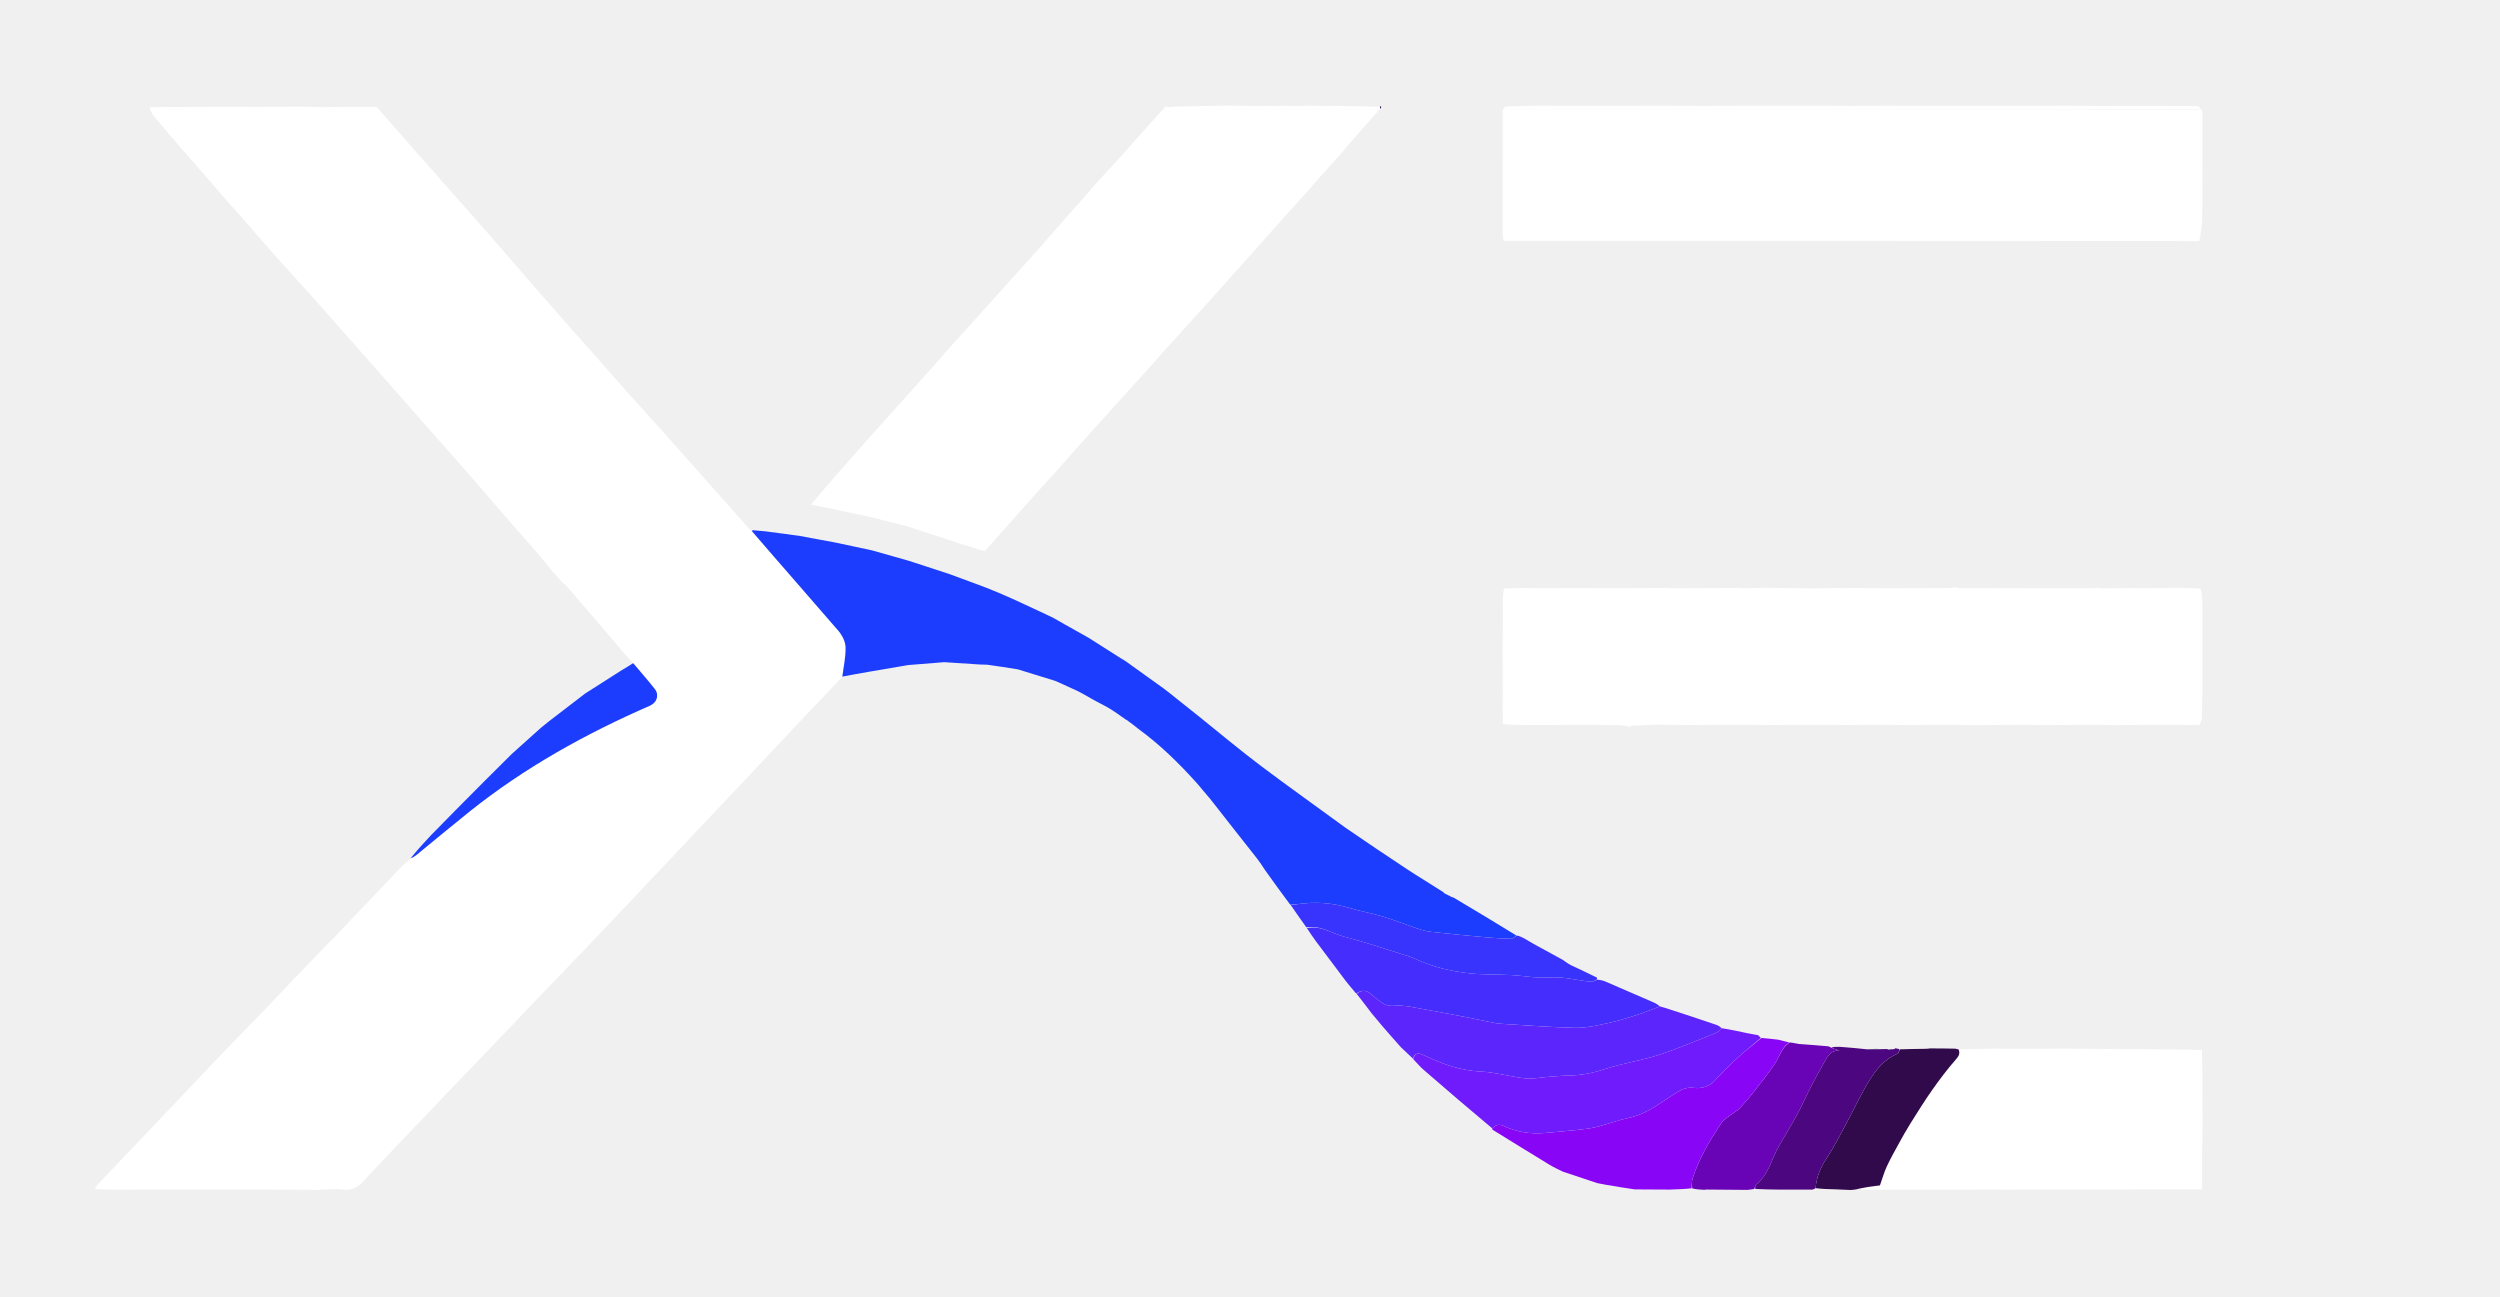
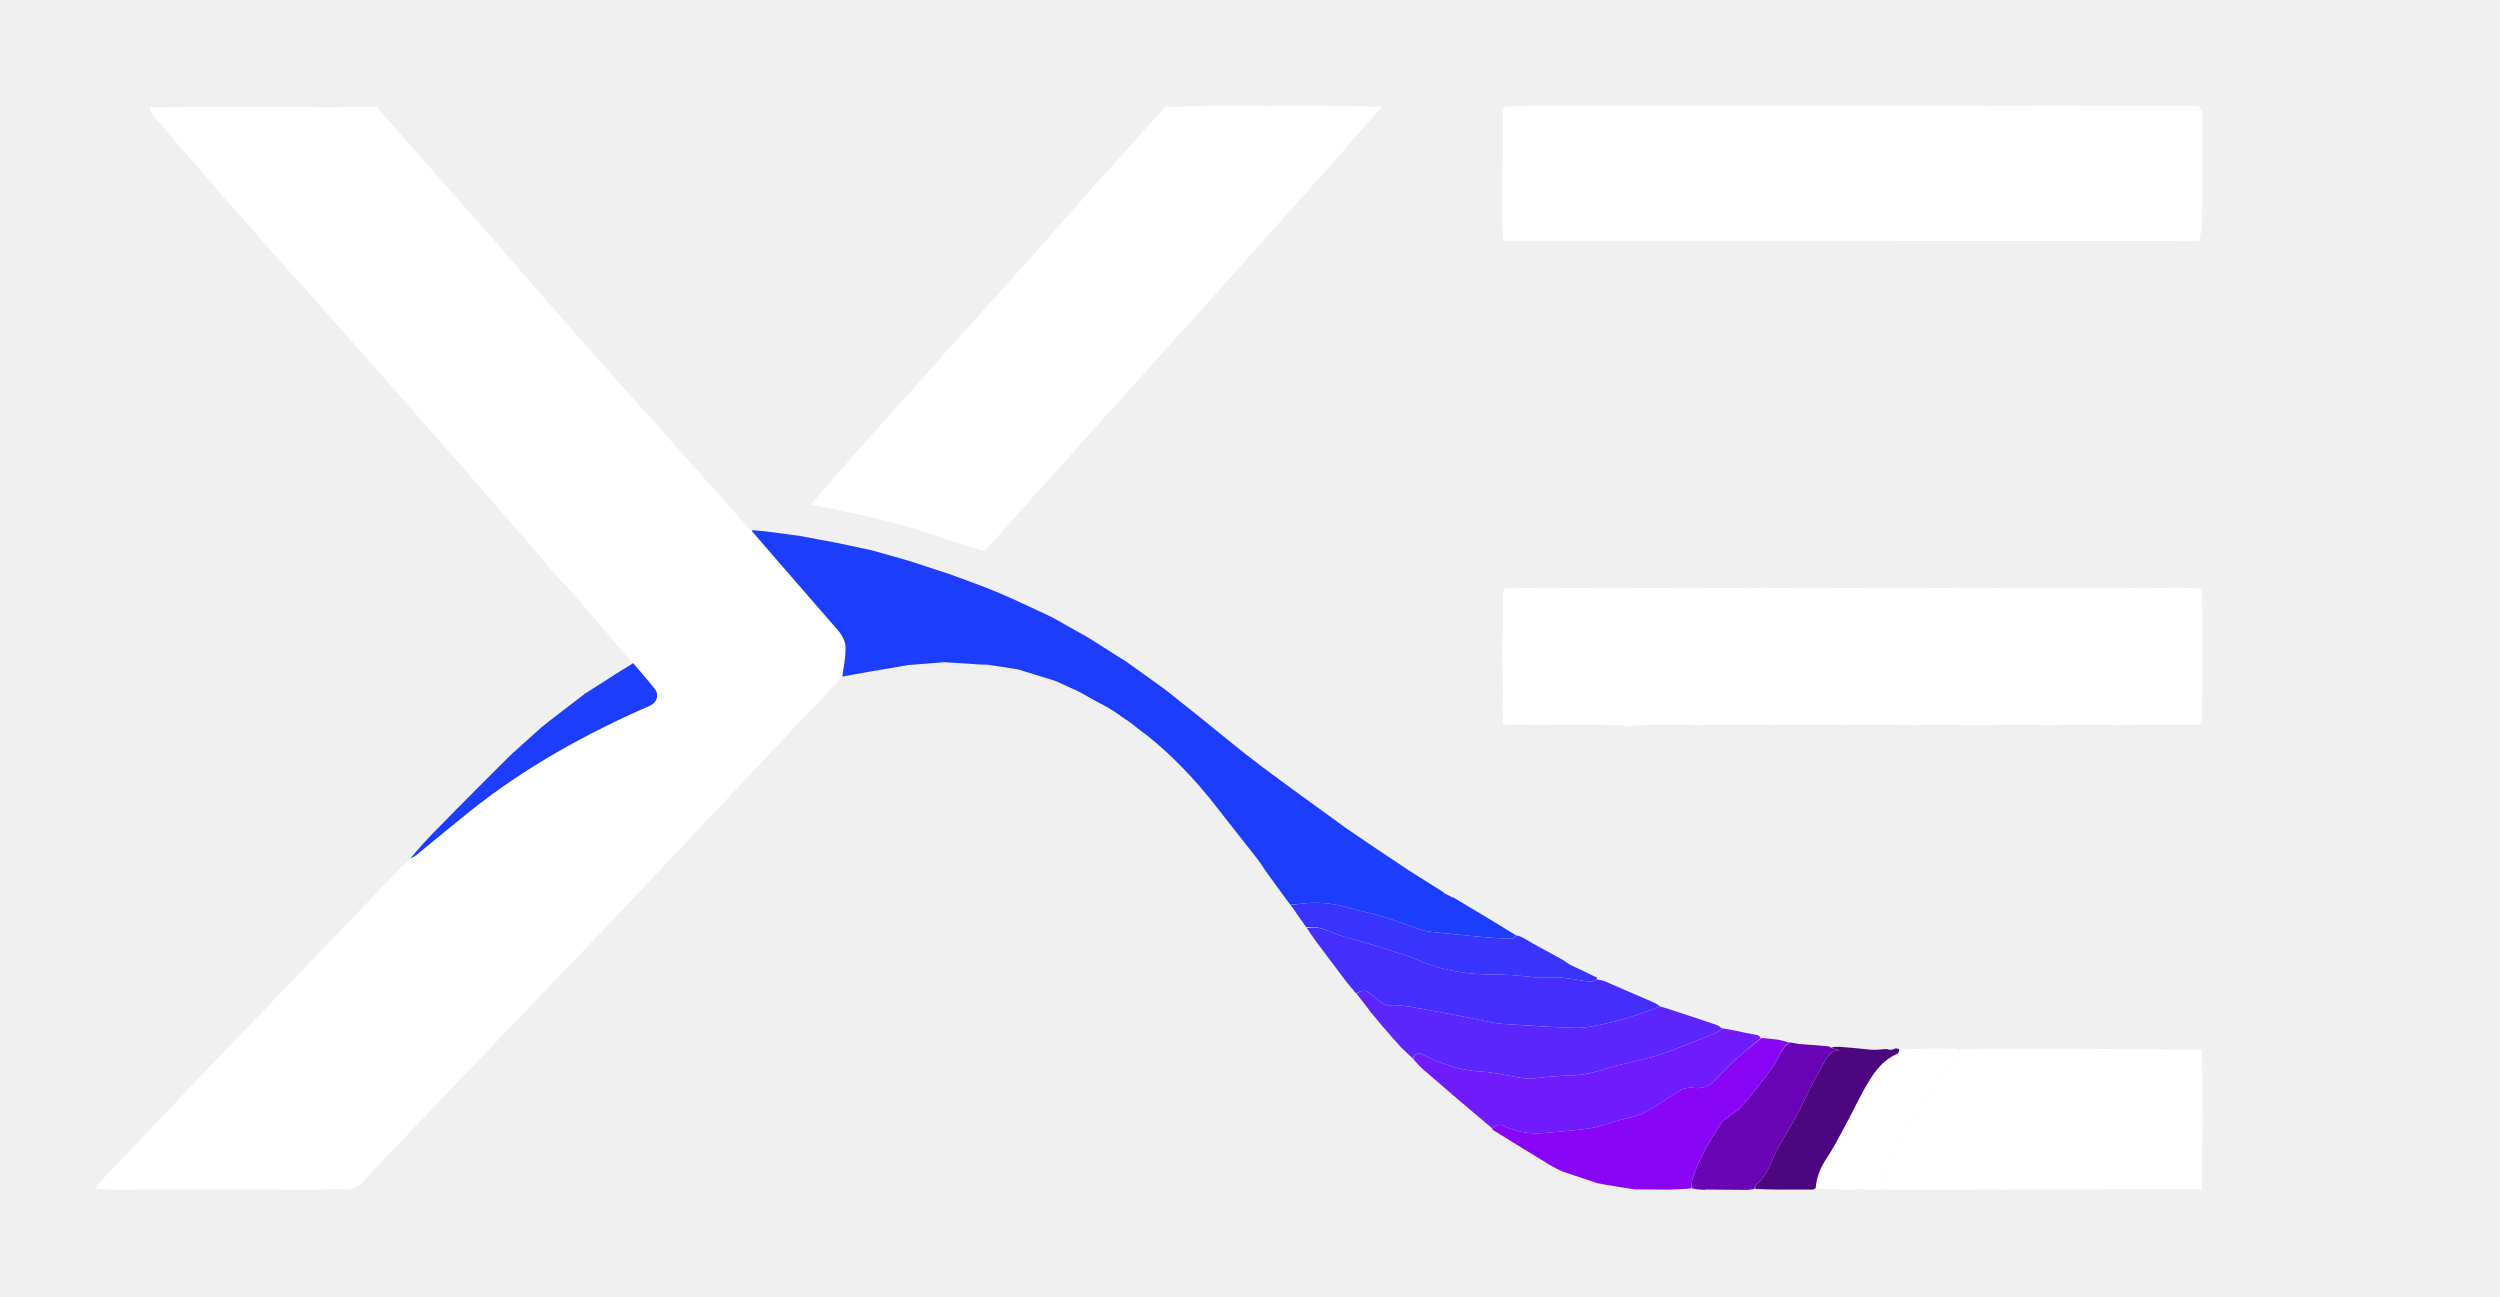
<svg xmlns="http://www.w3.org/2000/svg" version="1.1" id="Layer_1" x="0px" y="0px" width="100%" viewBox="0 0 1741 903" enable-background="new 0 0 1741 903" xml:space="preserve">
  <path fill="#FFFFFF" opacity="1" stroke="none" d=" M1462.038,409.424   C1462.437,409.502 1462.837,409.58 1463.999,409.721   C1472.893,409.691 1481.025,409.596 1489.157,409.502   C1489.566,409.555 1489.976,409.607 1491.125,409.682   C1499.27,409.578 1506.675,409.452 1514.081,409.325   C1520.041,409.387 1526.001,409.448 1532.546,409.906   C1533.337,413.218 1533.544,416.132 1533.68,419.503   C1533.709,423.961 1533.809,427.963 1533.747,432.342   C1533.665,441.117 1533.745,449.517 1533.687,458.352   C1533.655,462.207 1533.761,465.628 1533.745,469.481   C1533.705,473.958 1533.785,478.005 1533.708,482.49   C1533.512,488.663 1533.575,494.402 1533.37,500.13   C1533.312,501.762 1532.477,503.366 1531.61,504.857   C1530.148,504.823 1529.074,504.915 1527.547,504.891   C1522.734,504.827 1518.372,504.877 1513.64,504.762   C1505.177,504.705 1497.083,504.815 1488.565,504.857   C1486.428,504.873 1484.715,504.957 1482.561,504.906   C1478.745,504.86 1475.372,504.947 1471.552,504.919   C1467.739,504.858 1464.372,504.913 1460.643,504.785   C1453.186,504.722 1446.089,504.844 1438.536,504.887   C1434.051,504.886 1430.024,504.964 1425.547,504.928   C1421.065,504.87 1417.034,504.926 1412.634,504.813   C1404.51,504.758 1396.754,504.873 1388.536,504.902   C1382.381,504.905 1376.688,504.994 1370.564,504.967   C1367.756,504.893 1365.379,504.935 1362.64,504.795   C1354.514,504.721 1346.75,504.828 1338.612,504.848   C1337.491,504.856 1336.742,504.951 1335.536,504.938   C1327.72,504.878 1320.361,504.926 1312.632,504.812   C1304.506,504.759 1296.751,504.868 1288.535,504.881   C1279.718,504.85 1271.361,504.915 1262.628,504.829   C1254.167,504.771 1246.082,504.865 1237.532,504.884   C1229.05,504.847 1221.032,504.884 1212.637,504.771   C1204.168,504.722 1196.077,504.821 1187.651,504.843   C1186.877,504.856 1186.437,504.948 1185.541,504.924   C1177.391,504.865 1169.697,504.921 1161.635,504.809   C1158.472,504.633 1155.673,504.532 1152.882,504.639   C1147.574,504.842 1142.271,505.163 1136.655,505.429   C1135.541,505.744 1134.737,506.064 1133.897,506.418   C1133.861,506.451 1133.835,506.24 1133.799,505.791   C1131.51,505.247 1129.257,505.151 1126.569,504.926   C1123.422,504.878 1120.709,504.959 1117.581,504.924   C1115.443,504.87 1113.722,504.931 1111.638,504.813   C1103.512,504.734 1095.75,504.834 1087.524,504.863   C1080.04,504.872 1073.019,504.953 1065.558,504.91   C1062.079,504.852 1059.04,504.919 1055.646,504.808   C1052.447,504.639 1049.603,504.649 1046.642,504.159   C1046.465,496.502 1046.405,489.345 1046.531,481.739   C1046.591,472.14 1046.465,462.988 1046.418,453.386   C1046.487,446.337 1046.478,439.737 1046.645,432.691   C1046.72,427.442 1046.618,422.638 1046.569,417.396   C1046.731,414.586 1046.839,412.214 1047.419,409.84   C1052.941,409.677 1057.992,409.516 1063.381,409.467   C1065.135,409.516 1066.552,409.454 1068.331,409.583   C1074.137,409.674 1079.581,409.574 1085.434,409.542   C1095.221,409.541 1104.599,409.473 1114.342,409.588   C1122.192,409.665 1129.675,409.559 1137.606,409.553   C1145.718,409.536 1153.383,409.418 1161.326,409.437   C1162.016,409.541 1162.426,409.508 1163.291,409.637   C1171.882,409.689 1180.018,409.578 1188.605,409.553   C1196.053,409.525 1203.051,409.411 1210.377,409.437   C1211.417,409.536 1212.126,409.497 1213.263,409.619   C1216.809,409.644 1219.928,409.507 1223.507,409.438   C1228.622,409.42 1233.28,409.335 1238.303,409.442   C1246.739,409.622 1254.809,409.61 1263.339,409.725   C1269.883,409.697 1275.966,409.541 1282.472,409.454   C1284.604,409.43 1286.312,409.337 1288.381,409.445   C1296.782,409.602 1304.822,409.559 1313.322,409.649   C1321.906,409.677 1330.03,409.57 1338.579,409.573   C1345.338,409.572 1351.672,409.461 1358.371,409.482   C1359.728,409.359 1360.72,409.104 1361.749,408.851   C1361.784,408.854 1361.815,408.855 1362.057,409.07   C1362.719,409.322 1363.139,409.36 1363.883,409.578   C1372.191,409.653 1380.176,409.55 1388.608,409.548   C1397.321,409.588 1405.587,409.527 1414.309,409.617   C1422.55,409.689 1430.335,409.611 1438.549,409.626   C1441.319,409.652 1443.661,409.585 1446.406,409.637   C1448.205,409.678 1449.599,409.599 1451.44,409.638   C1455.27,409.646 1458.654,409.535 1462.038,409.424  z" />
  <path fill="#FFFFFF" opacity="1" stroke="none" d=" M111.559,86.039   C110.031,84.345 108.796,82.798 107.252,81.132   C105.77,78.944 104.597,76.874 104.143,74.759   C109.554,74.594 114.247,74.475 119.388,74.514   C133.899,74.538 147.961,74.405 162.471,74.405   C168.269,74.46 173.619,74.379 179.414,74.457   C188.597,74.49 197.335,74.364 206.073,74.239   C211.733,74.343 217.393,74.447 223.945,74.575   C237.238,74.479 249.637,74.36 262.301,74.494   C271.717,85.14 280.869,95.534 290.137,106.245   C294.124,110.762 297.994,114.963 301.943,119.477   C303.352,121.18 304.684,122.568 306.096,124.248   C307.016,125.398 307.855,126.256 308.777,127.417   C309.475,128.261 310.091,128.802 310.772,129.251   C310.837,129.158 310.656,129.295 310.785,129.605   C317.336,137.04 323.759,144.166 330.287,151.597   C331.143,152.649 331.892,153.396 332.763,154.455   C334.257,156.177 335.63,157.588 337.094,159.321   C340.728,163.579 344.27,167.515 347.922,171.754   C350.102,174.343 352.174,176.628 354.34,179.199   C355.293,180.313 356.152,181.141 357.052,182.221   C357.362,182.66 357.63,182.846 357.993,183.359   C360.934,186.835 363.779,189.985 366.749,193.458   C369.316,196.497 371.757,199.214 374.305,202.242   C378.254,206.754 382.097,210.954 386.015,215.463   C387.1,216.838 388.108,217.904 389.212,219.287   C392.516,223.092 395.725,226.579 399.024,230.39   C402.06,233.853 405.007,236.992 408.052,240.448   C411.015,243.872 413.88,246.98 416.85,250.413   C422.655,257.083 428.354,263.427 434.129,270.045   C434.509,270.532 434.813,270.743 435.225,271.268   C438.25,274.692 441.167,277.803 444.177,281.238   C448.493,286.097 452.716,290.633 456.983,295.403   C457.198,295.956 457.464,296.102 457.925,296.378   C459.048,297.714 460.072,298.748 461.215,300.101   C478.539,319.659 495.742,338.899 513.032,358.462   C515.978,361.879 518.838,364.974 521.731,368.29   C522.315,368.943 522.865,369.376 523.56,370.151   C543.766,393.358 563.93,416.135 583.767,439.194   C586.411,442.268 588.731,446.731 588.851,450.623   C589.062,457.451 587.453,464.334 586.39,471.393   C584.012,474.015 581.851,476.436 579.411,478.967   C578.394,479.996 577.656,480.916 576.609,481.971   C567.491,491.421 558.658,500.713 549.884,510.06   C535.539,525.343 521.233,540.663 506.668,556.032   C506.278,556.384 506.13,556.671 505.673,557.086   C498.596,564.486 491.828,571.758 484.758,579.163   C483.186,580.812 481.916,582.327 480.344,583.959   C473.294,591.35 466.546,598.625 459.514,606.003   C458.46,607.014 457.691,607.922 456.615,608.973   C449.572,616.424 442.835,623.731 435.799,631.178   C434.022,632.884 432.545,634.451 430.834,636.256   C424.759,642.734 418.918,648.976 412.782,655.351   C410.286,657.906 408.086,660.329 405.572,662.878   C399.596,669.033 393.934,675.062 387.971,681.252   C385.36,683.909 383.051,686.406 380.438,689.016   C375.155,694.451 370.176,699.773 364.908,705.267   C361.734,708.599 358.848,711.758 355.65,715.041   C350.104,720.72 344.872,726.277 339.348,731.978   C336.372,735.082 333.686,738.042 330.689,741.124   C325.457,746.438 320.536,751.631 315.329,756.976   C311.706,760.773 308.368,764.418 304.719,768.178   C300.856,772.159 297.305,776.024 293.462,780.036   C288.803,784.843 284.438,789.503 279.772,794.295   C276.29,797.895 273.11,801.363 269.62,804.968   C264.483,810.378 259.656,815.651 254.518,821.044   C250.281,826.237 245.68,829.217 238.693,828.395   C233.2,827.748 227.543,828.496 221.96,828.625   C208.283,828.55 194.606,828.475 180.039,828.402   C155.051,828.384 130.953,828.325 106.856,828.361   C97.569,828.376 88.282,828.607 78.565,828.56   C74.405,828.381 70.675,828.381 66.667,828.021   C66.323,827.366 66.255,827.07 66.458,826.542   C87.214,804.754 107.711,783.21 128.181,761.639   C137.198,752.137 146.159,742.581 155.449,732.919   C164.92,723.225 174.089,713.663 183.557,703.97   C190.887,696.323 197.916,688.808 205.224,681.174   C213.401,672.727 221.298,664.399 229.421,656.024   C229.942,655.803 230.084,655.544 230.389,655.112   C231.266,654.371 231.827,653.72 232.668,652.926   C239.677,645.538 246.405,638.291 253.429,630.967   C254.503,629.98 255.283,629.07 256.382,628.043   C263.159,620.959 269.618,613.992 276.379,606.923   C277.787,605.542 278.892,604.262 280.307,602.887   C282.219,601.172 283.821,599.551 285.801,597.981   C287.408,597.203 288.711,596.467 289.854,595.535   C302.222,585.442 314.467,575.196 326.932,565.225   C365.262,534.567 407.78,511.006 452.625,491.429   C457.478,489.311 459.253,483.971 455.978,479.793   C451.163,473.65 445.978,467.798 440.849,461.545   C439.89,460.494 439.032,459.72 438.052,458.64   C436.414,456.828 434.897,455.322 433.373,453.455   C420.119,437.733 406.876,422.368 393.6,407.032   C393.336,406.728 392.673,406.77 392.256,406.305   C389.602,403.16 386.889,400.36 384.162,397.272   C383.402,396.154 382.657,395.323 381.746,394.184   C378.731,390.556 375.882,387.236 372.977,383.638   C372.37,382.871 371.818,382.382 371.156,381.568   C366.388,376.15 361.732,371.058 357.088,365.618   C347.053,353.851 337.006,342.432 326.86,330.692   C319.349,322.067 311.938,313.762 304.378,305.159   C276.776,273.774 249.366,242.65 221.85,211.62   C211.473,199.917 200.851,188.43 190.233,176.516   C187.389,173.181 184.653,170.175 181.799,166.85   C177.889,162.309 174.096,158.086 170.196,153.547   C168.394,151.393 166.697,149.555 164.875,147.408   C163.949,146.348 163.148,145.598 162.245,144.528   C160.379,142.38 158.616,140.551 156.708,138.392   C153.601,134.717 150.638,131.372 147.578,127.72   C142.31,121.63 137.14,115.846 131.871,109.742   C129.82,107.29 127.868,105.157 125.915,103.025   C123.386,99.994 120.857,96.963 118.049,93.793   C115.797,91.164 113.825,88.675 111.559,86.039  z" />
  <path fill="#FFFFFF" opacity="1" stroke="none" d=" M1439.028,73.572   C1447.042,73.65 1455.056,73.728 1463.976,73.797   C1472.926,73.723 1480.97,73.657 1489.464,73.725   C1498.272,73.783 1506.629,73.706 1515.439,73.755   C1520.604,73.858 1525.32,73.705 1530.021,73.911   C1531.137,73.96 1532.2,75.212 1532.802,75.937   C1372.409,75.976 1212.503,75.988 1052.596,75.998   C1051.597,75.998 1050.535,76.157 1049.621,75.866   C1048.977,75.661 1048.534,74.821 1048.452,74.125   C1056.923,73.807 1064.943,73.627 1073.412,73.591   C1078.584,73.679 1083.307,73.623 1088.479,73.7   C1096.942,73.736 1104.955,73.639 1113.426,73.663   C1121.932,73.7 1129.982,73.616 1138.483,73.657   C1146.946,73.696 1154.958,73.609 1163.426,73.646   C1171.926,73.71 1179.97,73.649 1188.463,73.729   C1196.931,73.749 1204.949,73.629 1213.42,73.626   C1217.927,73.66 1221.981,73.577 1226.486,73.616   C1240.613,73.658 1254.289,73.577 1268.419,73.629   C1275.258,73.702 1281.643,73.641 1288.479,73.709   C1298.276,73.726 1307.622,73.613 1317.421,73.637   C1324.592,73.698 1331.311,73.623 1338.477,73.688   C1346.94,73.731 1354.955,73.633 1363.426,73.658   C1372.264,73.716 1380.645,73.652 1389.478,73.711   C1397.948,73.731 1405.966,73.628 1414.438,73.649   C1422.938,73.706 1430.983,73.639 1439.028,73.572  z" />
  <path fill="#1C3DFD" opacity="1" stroke="none" d=" M732.994,430.001   C735.658,431.504 738.322,433.007 741.535,434.855   C747.377,438.157 752.67,441.114 757.963,444.07   C765.283,448.72 772.604,453.37 780.447,458.363   C781.935,459.237 782.9,459.769 784.052,460.568   C792.825,466.896 801.411,472.956 810.146,479.293   C811.512,480.386 812.728,481.202 814.095,482.317   C821.181,488.039 828.116,493.461 835.236,499.163   C849.695,510.834 863.721,522.556 878.306,533.536   C897.61,548.071 917.352,562.025 937.091,576.504   C951.403,586.268 965.463,595.859 979.684,605.205   C988.001,610.671 996.576,615.746 1005.065,621.262   C1005.397,621.675 1005.7,621.823 1006.14,622.262   C1006.896,622.694 1007.515,622.834 1008.131,623.224   C1008.406,623.533 1008.682,623.592 1009.235,623.712   C1009.684,623.847 1009.858,623.921 1010.106,624.297   C1010.776,624.683 1011.371,624.767 1012.197,625.057   C1012.628,625.314 1012.829,625.364 1013.239,625.648   C1027.623,634.275 1041.797,642.668 1055.909,651.415   C1054.789,652.46 1053.717,653.764 1052.677,653.739   C1046.734,653.597 1040.785,653.294 1034.864,652.755   C1022.089,651.593 1009.323,650.323 996.571,648.937   C993.679,648.623 990.783,647.883 988.02,646.951   C979.587,644.107 971.302,640.793 962.796,638.198   C955.234,635.892 947.364,634.6 939.792,632.321   C929.723,629.29 919.549,628.081 909.108,629.037   C905.687,629.35 902.284,629.858 898.577,630.103   C892.49,621.963 886.7,613.996 880.816,605.705   C878.996,602.929 877.377,600.393 875.526,598.038   C864.665,584.223 853.75,570.45 842.752,556.324   C840.815,553.965 838.979,551.943 837.03,549.602   C835.71,547.91 834.518,546.524 833.296,545.166   C820.943,531.439 807.81,518.557 792.577,507.454   C790.251,505.532 788.088,503.931 785.827,502.278   C785.729,502.225 785.534,502.116 785.426,501.91   C784.885,501.533 784.452,501.362 783.776,500.942   C779.804,498.179 776.181,495.483 772.314,493.2   C768.357,490.863 764.162,488.931 759.96,486.497   C756.998,484.713 754.147,483.255 751.07,481.531   C745.653,478.981 740.461,476.695 734.99,474.208   C726.199,471.445 717.686,468.884 708.851,466.144   C701.69,464.957 694.852,463.949 687.58,462.911   C685.513,462.84 683.876,462.848 682.247,462.749   C674.17,462.256 666.095,461.734 657.563,461.139   C649.033,461.779 640.959,462.502 632.438,463.156   C623.308,464.657 614.625,466.228 605.523,467.751   C598.938,468.866 592.772,470.03 586.606,471.194   C587.453,464.334 589.062,457.451 588.851,450.623   C588.731,446.731 586.411,442.268 583.767,439.194   C563.93,416.135 543.766,393.358 523.739,369.996   C523.773,369.499 524.055,369.123 524.5,369.258   C527.439,369.55 529.932,369.707 532.708,369.984   C540.989,371.089 548.988,372.074 557.31,373.28   C565.394,374.856 573.155,376.209 581.23,377.726   C590.03,379.614 598.515,381.338 607.307,383.288   C609.338,383.916 611.065,384.318 613.077,384.911   C619.86,386.862 626.357,388.624 633.136,390.611   C642.565,393.749 651.714,396.661 661.143,399.772   C672.624,404.147 683.981,407.953 694.984,412.598   C707.816,418.016 720.338,424.167 732.994,430.001  z" />
  <path fill="#1C3DFD" opacity="1" stroke="none" d=" M440.95,461.822   C445.978,467.798 451.163,473.65 455.978,479.793   C459.253,483.971 457.478,489.311 452.625,491.429   C407.78,511.006 365.262,534.567 326.932,565.225   C314.467,575.196 302.222,585.442 289.854,595.535   C288.711,596.467 287.408,597.203 285.981,597.663   C290.362,592.249 294.942,587.204 299.795,582.005   C305.748,576.023 311.389,570.155 317.115,564.372   C330.074,551.285 343.076,538.239 356.384,525.07   C363.213,519.001 369.719,513.037 376.53,506.979   C378.589,505.359 380.342,503.834 382.428,502.204   C390.868,495.762 398.975,489.425 407.423,483.022   C415.862,477.681 423.96,472.406 432.402,467.069   C435.48,465.278 438.215,463.55 440.95,461.822  z" />
  <path fill="#FFFFFF" opacity="1" stroke="none" d=" M1048.002,74.264   C1048.534,74.821 1048.977,75.661 1049.621,75.866   C1050.535,76.157 1051.597,75.998 1052.596,75.998   C1212.503,75.988 1372.409,75.976 1532.933,76.175   C1533.651,76.909 1533.752,77.432 1533.684,78.329   C1533.642,87.134 1533.77,95.565 1533.751,104.441   C1533.714,111.933 1533.822,118.978 1533.787,126.471   C1533.675,135.941 1533.706,144.964 1533.616,154.441   C1533.004,159.259 1532.514,163.625 1531.572,167.861   C1369.821,167.732 1208.521,167.732 1047.077,167.732   C1046.763,165.84 1046.525,164.408 1046.425,162.582   C1046.487,160.812 1046.409,159.436 1046.485,157.61   C1046.531,146.086 1046.423,135.011 1046.443,123.499   C1046.489,119.728 1046.408,116.393 1046.488,112.612   C1046.553,100.421 1046.458,88.677 1046.483,76.592   C1047.069,75.588 1047.536,74.926 1048.002,74.264  z" />
  <path fill="#FFFFFF" opacity="1" stroke="none" d=" M760.099,131.245   C766.072,124.74 772.045,118.235 778.435,111.27   C788.891,99.537 798.93,88.262 809.265,76.894   C810.341,75.852 811.122,74.902 811.903,73.953   C812.092,73.959 812.282,73.966 812.845,74.457   C815.083,75.294 816.948,75.953 818.813,75.956   C863.618,76.013 908.423,75.986 953.228,76.043   C955.498,76.046 957.767,76.675 960.037,77.013   C952.626,85.399 945.216,93.786 937.494,102.582   C936.941,103.202 936.849,103.464 936.601,103.927   C929.25,112.074 922.206,120.073 914.877,128.212   C913.707,129.518 912.822,130.683 911.628,131.984   C905.496,138.723 899.673,145.324 893.552,152.068   C882.483,164.431 871.713,176.651 860.637,189.014   C856.284,193.801 852.236,198.445 847.899,203.261   C843.381,208.239 839.152,213.045 834.61,217.978   C831.145,221.713 827.994,225.321 824.551,229.083   C819.447,234.69 814.634,240.143 809.518,245.742   C807.521,247.948 805.828,250.008 803.834,252.217   C786.513,271.278 769.469,290.167 752.482,309.109   C746.283,316.022 740.221,323.058 733.824,330.144   C733.094,330.859 732.637,331.468 731.879,332.232   C725.077,339.674 718.553,346.943 712.076,354.253   C703.419,364.023 694.799,373.825 685.842,383.729   C683.48,383.237 681.427,382.668 679.4,382.015   C663.925,377.036 648.456,372.04 632.694,366.821   C623.865,364.492 615.326,362.39 606.513,360.114   C599.496,358.592 592.753,357.246 585.703,355.715   C584.925,355.501 584.455,355.471 583.874,355.347   C583.571,355.228 583.382,355.245 583.196,355.304   C583.196,355.304 582.827,355.082 582.318,354.944   C576.355,353.726 570.903,352.645 564.743,351.425   C570.546,344.569 575.843,338.312 581.383,331.989   C581.755,331.63 581.886,331.336 582.318,330.895   C589.463,322.852 596.307,314.956 603.45,306.945   C604.81,305.499 605.871,304.17 607.228,302.698   C613.813,295.421 620.102,288.287 626.683,281.016   C628.965,278.538 630.956,276.197 633.249,273.728   C638.682,267.723 643.811,261.846 649.247,255.832   C652.798,251.835 656.042,247.974 659.594,244.013   C663.967,239.288 668.032,234.665 672.396,229.897   C676.445,225.456 680.196,221.159 684.248,216.73   C687.022,213.727 689.494,210.857 692.263,207.839   C698.041,201.463 703.522,195.234 709.299,188.854   C712.091,185.814 714.586,182.924 717.382,179.893   C719.98,177.119 722.27,174.482 724.574,171.857   C735.973,158.873 747.374,145.892 759.029,132.788   C759.554,132.192 759.827,131.719 760.099,131.245  z" />
  <path fill="#FFFFFF" opacity="1" stroke="none" d=" M912.025,73.621   C928.14,73.739 944.255,73.858 960.681,74.369   C961.018,75.147 961.045,75.534 961.071,75.92   C960.891,76.219 960.711,76.518 960.284,76.915   C957.767,76.675 955.498,76.046 953.228,76.043   C908.423,75.986 863.618,76.013 818.813,75.956   C816.948,75.953 815.083,75.294 813.11,74.559   C821.355,74.05 829.709,73.923 838.965,73.834   C844.254,73.773 848.64,73.675 853.026,73.576   C864.04,73.653 875.053,73.73 886.912,73.808   C888.843,73.725 889.929,73.641 891.428,73.681   C893.556,73.731 895.27,73.659 897.433,73.725   C902.596,73.783 907.31,73.702 912.025,73.621  z" />
-   <path fill="#300A4B" opacity="1" stroke="none" d=" M961.364,75.773   C961.045,75.534 961.018,75.147 961.037,74.472   C961.229,74.09 961.376,73.997 961.773,73.834   C961.902,74.384 961.779,75.004 961.364,75.773  z" />
+   <path fill="#FFFFFF" opacity="1" stroke="none" d=" M961.364,75.773   C961.045,75.534 961.018,75.147 961.037,74.472   C961.229,74.09 961.376,73.997 961.773,73.834   C961.902,74.384 961.779,75.004 961.364,75.773  z" />
  <path fill="#FFFFFF" opacity="1" stroke="none" d=" M1439.44,828.415   C1430.629,828.487 1422.276,828.449 1413.04,828.417   C1402.451,828.477 1392.746,828.531 1382.593,828.441   C1377.114,828.409 1372.082,828.521 1366.658,828.504   C1353.176,828.459 1340.087,828.543 1326.551,828.48   C1320.413,828.431 1314.722,828.53 1308.596,828.465   C1304.788,828.412 1301.414,828.523 1297.688,828.472   C1296.572,828.211 1295.808,828.112 1295.134,827.62   C1300.317,826.592 1305.41,825.957 1309.191,825.485   C1310.898,820.684 1312.088,816.352 1313.954,812.334   C1316.538,806.768 1319.566,801.402 1322.527,796.018   C1325.084,791.369 1327.676,786.728 1330.497,782.237   C1335.404,774.425 1340.266,766.569 1345.581,759.037   C1350.8,751.642 1356.262,744.367 1362.239,737.589   C1364.332,735.215 1364.987,733.523 1364.448,730.774   C1372.951,730.523 1380.99,730.349 1389.44,730.231   C1391.227,730.248 1392.604,730.21 1394.342,730.364   C1409.479,730.435 1424.255,730.315 1439.462,730.264   C1441.919,730.286 1443.947,730.236 1446.336,730.378   C1475.58,730.612 1504.462,730.654 1533.426,731.178   C1533.642,739.783 1533.776,747.906 1533.768,756.477   C1533.724,764.941 1533.825,772.956 1533.925,780.972   C1533.781,789.323 1533.638,797.674 1533.499,806.49   C1533.503,813.876 1533.503,820.798 1533.503,828.305   C1501.903,828.305 1470.9,828.305 1439.44,828.415  z" />
  <path fill="#3834FD" opacity="1" stroke="none" d=" M898.873,630.277   C902.284,629.858 905.687,629.35 909.108,629.037   C919.549,628.081 929.723,629.29 939.792,632.321   C947.364,634.6 955.234,635.892 962.796,638.198   C971.302,640.793 979.587,644.107 988.02,646.951   C990.783,647.883 993.679,648.623 996.571,648.937   C1009.323,650.323 1022.089,651.593 1034.864,652.755   C1040.785,653.294 1046.734,653.597 1052.677,653.739   C1053.717,653.764 1054.789,652.46 1056.236,651.451   C1058.199,651.851 1059.771,652.569 1061.557,653.565   C1063.783,654.925 1065.795,656.007 1068.025,657.354   C1074.817,661.107 1081.39,664.594 1088.172,668.354   C1090.309,669.84 1092.141,671.253 1094.182,672.231   C1100.147,675.092 1106.195,677.78 1112.161,680.834   C1112.115,681.336 1112.119,681.538 1112.033,682.133   C1110.508,682.932 1109.026,683.806 1107.644,683.67   C1098.037,682.724 1088.767,679.936 1078.788,680.721   C1070.161,681.399 1061.352,679.512 1052.608,679.042   C1043.011,678.526 1033.338,678.88 1023.802,677.873   C1010.369,676.454 997.262,673.287 984.93,667.479   C983.737,666.917 982.493,666.438 981.233,666.047   C966.309,661.42 951.51,656.306 936.398,652.402   C927.662,650.144 919.744,644.221 909.749,645.808   C905.933,640.514 902.403,635.395 898.873,630.277  z" />
-   <path fill="#300A4B" opacity="1" stroke="none" d=" M1323.067,730.758   C1328.733,730.594 1334.399,730.429 1340.737,730.393   C1342.274,730.385 1343.14,730.249 1344.005,730.112   C1349.689,730.126 1355.372,730.139 1361.725,730.292   C1362.923,730.572 1363.454,730.712 1363.984,730.851   C1364.987,733.523 1364.332,735.215 1362.239,737.589   C1356.262,744.367 1350.8,751.642 1345.581,759.037   C1340.266,766.569 1335.404,774.425 1330.497,782.237   C1327.676,786.728 1325.084,791.369 1322.527,796.018   C1319.566,801.402 1316.538,806.768 1313.954,812.334   C1312.088,816.352 1310.898,820.684 1309.191,825.485   C1305.41,825.957 1300.317,826.592 1294.712,827.765   C1292.448,828.443 1290.696,828.582 1288.943,828.722   C1285.934,828.585 1282.924,828.448 1279.028,828.284   C1273.465,828.139 1268.789,828.021 1264.368,827.434   C1265.078,819.706 1267.625,813.376 1271.686,807.239   C1276.857,799.424 1281.134,791.006 1285.612,782.748   C1291.421,772.037 1296.395,760.806 1302.98,750.607   C1307.448,743.686 1313.18,737.185 1321.39,733.829   C1322.227,733.486 1322.521,731.814 1323.067,730.758  z" />
+   <path fill="#FFFFFF" opacity="1" stroke="none" d=" M1323.067,730.758   C1328.733,730.594 1334.399,730.429 1340.737,730.393   C1342.274,730.385 1343.14,730.249 1344.005,730.112   C1349.689,730.126 1355.372,730.139 1361.725,730.292   C1362.923,730.572 1363.454,730.712 1363.984,730.851   C1364.987,733.523 1364.332,735.215 1362.239,737.589   C1356.262,744.367 1350.8,751.642 1345.581,759.037   C1340.266,766.569 1335.404,774.425 1330.497,782.237   C1327.676,786.728 1325.084,791.369 1322.527,796.018   C1319.566,801.402 1316.538,806.768 1313.954,812.334   C1312.088,816.352 1310.898,820.684 1309.191,825.485   C1305.41,825.957 1300.317,826.592 1294.712,827.765   C1292.448,828.443 1290.696,828.582 1288.943,828.722   C1285.934,828.585 1282.924,828.448 1279.028,828.284   C1273.465,828.139 1268.789,828.021 1264.368,827.434   C1265.078,819.706 1267.625,813.376 1271.686,807.239   C1276.857,799.424 1281.134,791.006 1285.612,782.748   C1291.421,772.037 1296.395,760.806 1302.98,750.607   C1307.448,743.686 1313.18,737.185 1321.39,733.829   C1322.227,733.486 1322.521,731.814 1323.067,730.758  z" />
  <path fill="#6804B5" opacity="1" stroke="none" d=" M1187.144,828.607   C1184.41,828.47 1181.675,828.333 1178.488,827.659   C1178.237,824.994 1178.065,822.745 1178.701,820.754   C1183.203,806.647 1190.784,794.079 1198.87,781.833   C1200.416,779.491 1203.293,778.006 1205.619,776.209   C1207.568,774.702 1209.91,773.593 1211.55,771.82   C1215.307,767.755 1218.864,763.487 1222.278,759.127   C1226.954,753.156 1231.661,747.184 1235.904,740.907   C1239.27,735.927 1240.579,729.565 1246.448,725.934   C1248.308,726.167 1249.733,726.43 1251.252,726.773   C1251.348,726.854 1251.827,726.95 1252.292,726.985   C1259.461,727.513 1266.167,728.006 1273.121,728.639   C1273.914,728.915 1274.46,729.052 1275.101,729.545   C1277.121,730.456 1279.045,731.012 1280.968,731.568   C1276.154,731.338 1273.446,734.293 1271.346,738.082   C1267.982,744.152 1264.546,750.185 1261.359,756.347   C1258.094,762.657 1255.304,769.218 1251.922,775.461   C1247.772,783.121 1243.207,790.555 1238.852,798.105   C1233.615,807.182 1231.7,818.234 1222.731,825.122   C1222.142,825.575 1222.257,826.945 1221.683,828.006   C1219.903,828.298 1218.485,828.471 1217.067,828.644   C1207.683,828.565 1198.3,828.486 1188.252,828.402   C1187.586,828.398 1187.144,828.607 1187.144,828.607  z" />
  <path fill="#452DFD" opacity="1" stroke="none" d=" M937.043,682.975   C930.086,673.718 923.106,664.477 916.185,655.192   C914.108,652.405 912.198,649.495 910.123,646.313   C919.744,644.221 927.662,650.144 936.398,652.402   C951.51,656.306 966.309,661.42 981.233,666.047   C982.493,666.438 983.737,666.917 984.93,667.479   C997.262,673.287 1010.369,676.454 1023.802,677.873   C1033.338,678.88 1043.011,678.526 1052.608,679.042   C1061.352,679.512 1070.161,681.399 1078.788,680.721   C1088.767,679.936 1098.037,682.724 1107.644,683.67   C1109.026,683.806 1110.508,682.932 1112.413,682.197   C1114.599,682.42 1116.373,682.838 1118.023,683.546   C1129.286,688.376 1140.534,693.245 1151.759,698.165   C1153.384,698.877 1154.859,699.928 1156.004,700.873   C1150.427,702.891 1145.321,705.08 1140.055,706.769   C1133.3,708.936 1126.495,711.071 1119.567,712.537   C1112.196,714.097 1104.636,715.9 1097.194,715.758   C1080.016,715.43 1062.859,713.996 1045.695,712.985   C1044.052,712.888 1042.4,712.716 1040.788,712.397   C1035.298,711.308 1029.836,710.078 1024.343,709.011   C1013.373,706.88 1002.413,704.685 991.403,702.784   C984.608,701.612 977.625,699.812 970.921,700.425   C966.392,700.839 963.763,699.332 960.766,697.156   C958.761,695.7 956.819,694.133 954.996,692.457   C951.643,689.376 948.282,689.214 944.463,691.937   C941.784,688.847 939.404,685.901 937.015,682.971   C937.007,682.987 937.043,682.975 937.043,682.975  z" />
  <path fill="#4B0680" opacity="1" stroke="none" d=" M1238.466,828.431   C1232.934,828.379 1227.863,828.243 1222.419,827.998   C1222.257,826.945 1222.142,825.575 1222.731,825.122   C1231.7,818.234 1233.615,807.182 1238.852,798.105   C1243.207,790.555 1247.772,783.121 1251.922,775.461   C1255.304,769.218 1258.094,762.657 1261.359,756.347   C1264.546,750.185 1267.982,744.152 1271.346,738.082   C1273.446,734.293 1276.154,731.338 1280.968,731.568   C1279.045,731.012 1277.121,730.456 1275.451,729.457   C1277.424,728.971 1279.143,728.927 1281.227,729.014   C1287.761,729.56 1293.932,729.975 1300.222,730.746   C1304.544,730.969 1308.745,730.837 1313.284,730.546   C1314.097,730.496 1314.571,730.606 1315.161,730.973   C1316.506,731.067 1317.734,730.903 1319.213,730.544   C1319.642,730.238 1319.821,730.125 1320,730.013   C1320.783,730.146 1321.566,730.278 1322.708,730.585   C1322.521,731.814 1322.227,733.486 1321.39,733.829   C1313.18,737.185 1307.448,743.686 1302.98,750.607   C1296.395,760.806 1291.421,772.037 1285.612,782.748   C1281.134,791.006 1276.857,799.424 1271.686,807.239   C1267.625,813.376 1265.078,819.706 1264.368,827.434   C1263.544,828.04 1262.975,828.177 1262.201,828.423   C1254.307,828.471 1246.617,828.41 1238.466,828.431  z" />
  <path fill="#8905F5" opacity="1" stroke="none" d=" M1246.011,725.964   C1240.579,729.565 1239.27,735.927 1235.904,740.907   C1231.661,747.184 1226.954,753.156 1222.278,759.127   C1218.864,763.487 1215.307,767.755 1211.55,771.82   C1209.91,773.593 1207.568,774.702 1205.619,776.209   C1203.293,778.006 1200.416,779.491 1198.87,781.833   C1190.784,794.079 1183.203,806.647 1178.701,820.754   C1178.065,822.745 1178.237,824.994 1178.042,827.56   C1173.008,828.108 1167.966,828.22 1162.468,828.427   C1154.312,828.415 1146.613,828.307 1138.453,828.294   C1131.362,827.273 1124.728,826.176 1118.101,825.034   C1116.328,824.729 1114.577,824.287 1112.412,823.946   C1104.261,821.291 1096.514,818.598 1088.385,815.94   C1084.909,814.301 1081.736,812.755 1078.734,810.929   C1065.741,803.024 1052.798,795.036 1039.461,786.769   C1039.085,786.458 1038.96,786.026 1039.277,785.874   C1041.641,783.187 1044.024,782.719 1047.033,784.109   C1056.265,788.372 1065.984,789.948 1076.109,789.001   C1083.678,788.292 1091.257,787.66 1098.812,786.826   C1103.237,786.338 1107.711,785.861 1112.011,784.777   C1119.515,782.885 1126.802,780.06 1134.357,778.468   C1148.378,775.514 1158.604,765.853 1170.511,759.155   C1173.094,757.702 1176.756,757.131 1179.698,757.588   C1184.406,758.319 1190.286,756.699 1193.607,753.093   C1198.42,747.869 1203.386,742.757 1208.611,737.95   C1214.31,732.707 1220.38,727.867 1226.716,722.841   C1230.768,723.18 1234.392,723.529 1238.359,724.044   C1241.139,724.794 1243.575,725.379 1246.011,725.964  z" />
  <path fill="#8905F5" opacity="1" stroke="none" d=" M1251.252,726.773   C1251.157,726.693 1251.415,726.486 1251.415,726.486   C1251.415,726.486 1251.703,726.647 1251.765,726.799   C1251.827,726.95 1251.348,726.854 1251.252,726.773  z" />
  <path fill="#5C25FC" opacity="1" stroke="none" d=" M983.94,737.171   C981.267,734.669 978.594,732.167 975.591,729.301   C970.928,724.055 966.596,719.174 962.165,714.001   C959.798,711.115 957.528,708.522 955.157,705.597   C951.624,700.87 948.192,696.476 944.76,692.082   C948.282,689.214 951.643,689.376 954.996,692.457   C956.819,694.133 958.761,695.7 960.766,697.156   C963.763,699.332 966.392,700.839 970.921,700.425   C977.625,699.812 984.608,701.612 991.403,702.784   C1002.413,704.685 1013.373,706.88 1024.343,709.011   C1029.836,710.078 1035.298,711.308 1040.788,712.397   C1042.4,712.716 1044.052,712.888 1045.695,712.985   C1062.859,713.996 1080.016,715.43 1097.194,715.758   C1104.636,715.9 1112.196,714.097 1119.567,712.537   C1126.495,711.071 1133.3,708.936 1140.055,706.769   C1145.321,705.08 1150.427,702.891 1156.004,700.873   C1157.386,701.195 1158.369,701.568 1160.027,702.018   C1172.27,705.968 1183.843,709.819 1195.392,713.744   C1196.709,714.192 1197.883,715.058 1198.943,716.035   C1197.473,717.384 1196.34,718.827 1194.867,719.408   C1181.506,724.686 1168.272,730.389 1154.625,734.81   C1142.557,738.719 1129.78,740.459 1117.753,744.468   C1109.252,747.302 1100.864,748.903 1092.016,749.045   C1087.225,749.121 1082.441,749.638 1077.656,749.983   C1072.46,750.357 1067.176,751.558 1062.089,750.987   C1051.795,749.83 1041.655,746.73 1031.366,746.241   C1017.062,745.561 1004.17,740.921 991.643,734.89   C987.607,732.948 985.559,733.146 983.94,737.171  z" />
-   <path fill="#300A4B" opacity="1" stroke="none" d=" M1300.222,730.746   C1304.089,730.406 1308.076,730.421 1312.505,730.571   C1308.745,730.837 1304.544,730.969 1300.222,730.746  z" />
-   <path fill="#300A4B" opacity="1" stroke="none" d=" M1315.161,730.973   C1316.098,730.634 1317.152,730.552 1318.584,730.605   C1317.734,730.903 1316.506,731.067 1315.161,730.973  z" />
+   <path fill="#FFFFFF" opacity="1" stroke="none" d=" M1300.222,730.746   C1304.089,730.406 1308.076,730.421 1312.505,730.571   C1308.745,730.837 1304.544,730.969 1300.222,730.746  z" />
+   <path fill="#FFFFFF" opacity="1" stroke="none" d=" M1315.161,730.973   C1316.098,730.634 1317.152,730.552 1318.584,730.605   C1317.734,730.903 1316.506,731.067 1315.161,730.973  z" />
  <path fill="#701BFC" opacity="1" stroke="none" d=" M1198.943,716.035   C1204.809,716.936 1210.494,718.142 1216.923,719.534   C1219.407,720.013 1221.148,720.307 1223.188,720.692   C1223.694,720.746 1223.9,720.708 1224.28,720.868   C1225.066,721.661 1225.677,722.256 1226.288,722.852   C1220.38,727.867 1214.31,732.707 1208.611,737.95   C1203.386,742.757 1198.42,747.869 1193.607,753.093   C1190.286,756.699 1184.406,758.319 1179.698,757.588   C1176.756,757.131 1173.094,757.702 1170.511,759.155   C1158.604,765.853 1148.378,775.514 1134.357,778.468   C1126.802,780.06 1119.515,782.885 1112.011,784.777   C1107.711,785.861 1103.237,786.338 1098.812,786.826   C1091.257,787.66 1083.678,788.292 1076.109,789.001   C1065.984,789.948 1056.265,788.372 1047.033,784.109   C1044.024,782.719 1041.641,783.187 1039.277,785.874   C1023.159,772.419 1007.333,758.841 991.582,745.175   C988.96,742.9 986.672,740.24 984.085,737.465   C985.559,733.146 987.607,732.948 991.643,734.89   C1004.17,740.921 1017.062,745.561 1031.366,746.241   C1041.655,746.73 1051.795,749.83 1062.089,750.987   C1067.176,751.558 1072.46,750.357 1077.656,749.983   C1082.441,749.638 1087.225,749.121 1092.016,749.045   C1100.864,748.903 1109.252,747.302 1117.753,744.468   C1129.78,740.459 1142.557,738.719 1154.625,734.81   C1168.272,730.389 1181.506,724.686 1194.867,719.408   C1196.34,718.827 1197.473,717.384 1198.943,716.035  z" />
</svg>
